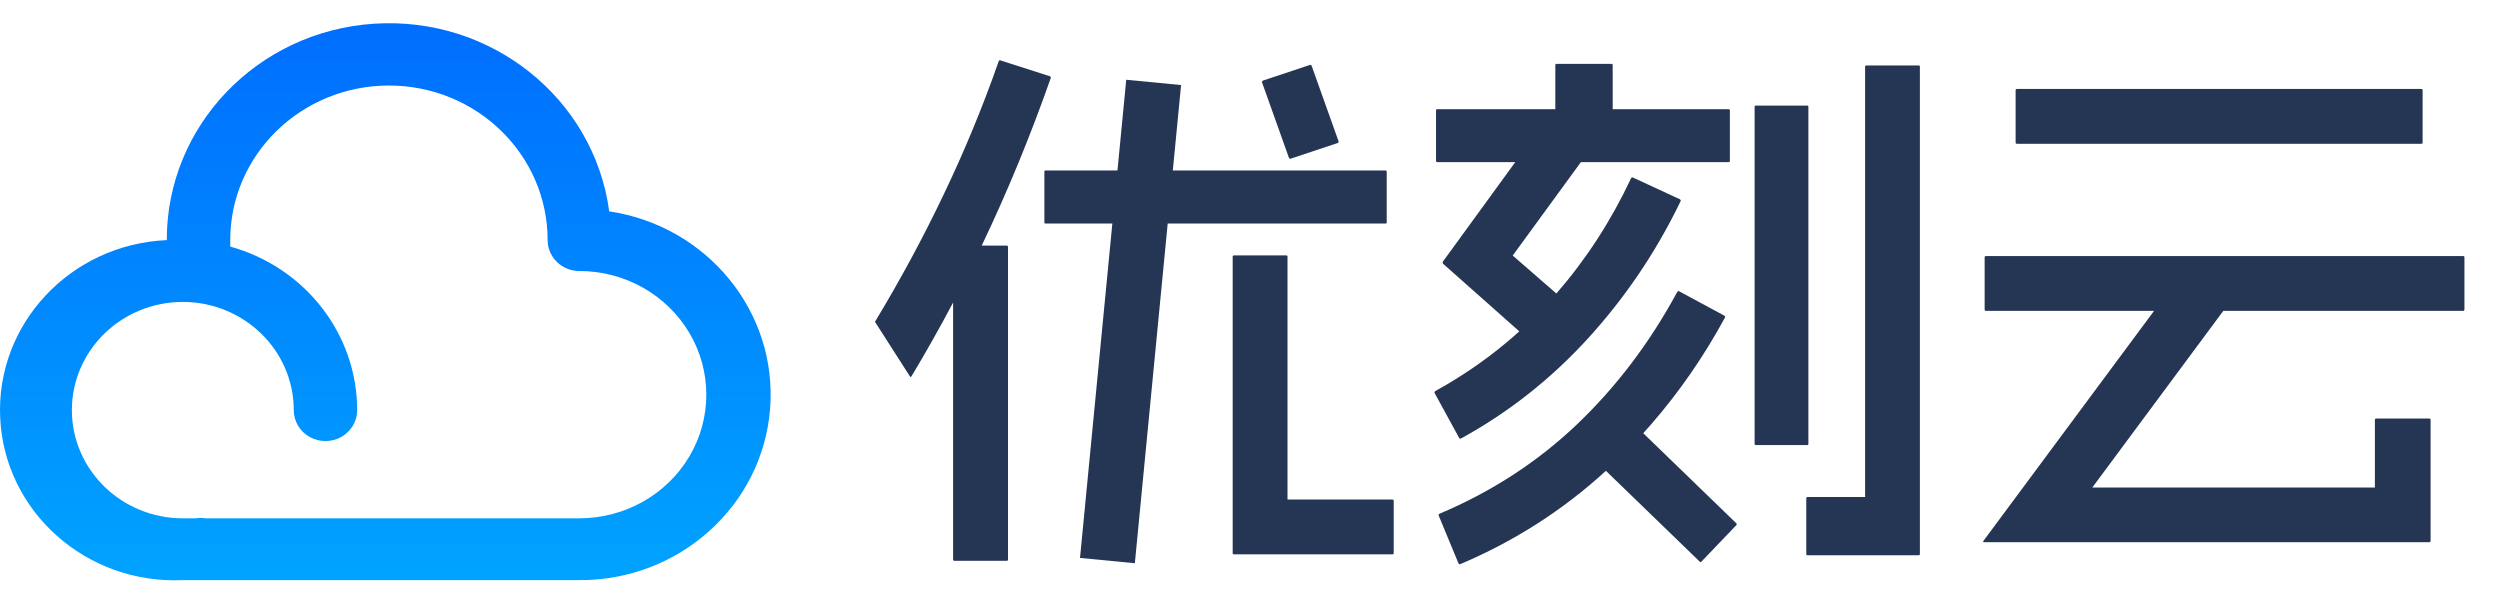
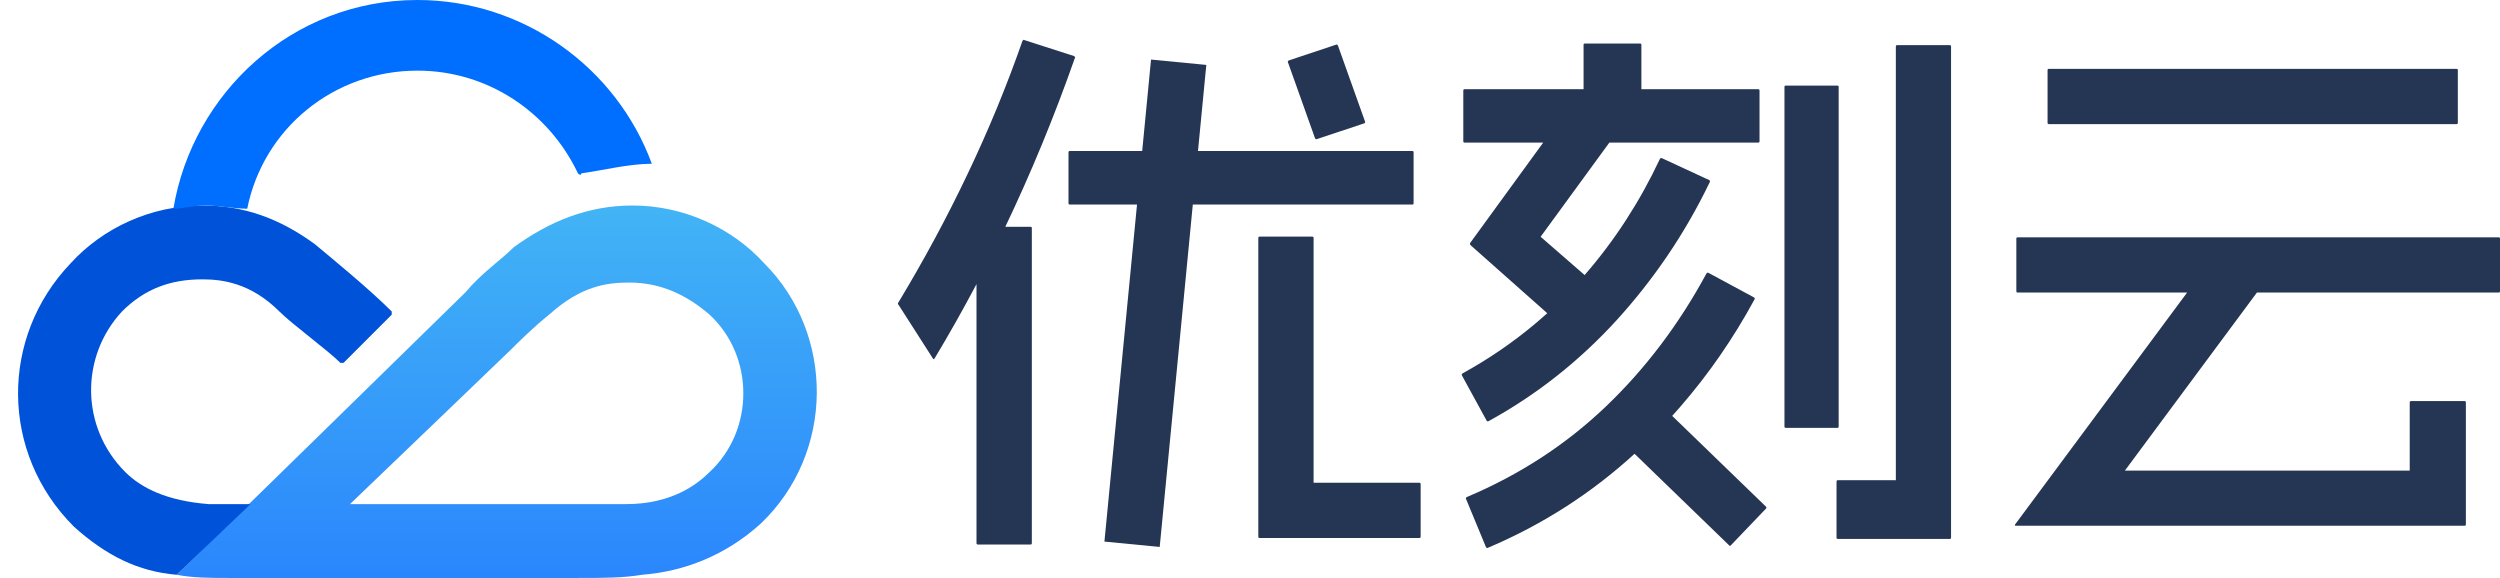
- <svg xmlns="http://www.w3.org/2000/svg" viewBox="0 0 1077 259" width="1077" height="259" fill="none" customFrame="#000000">
+ <svg xmlns="http://www.w3.org/2000/svg" width="1068.396" height="247">
+   <path fill="#253554" transform="matrix(1 0 0 1 383.716 17)" d="M75.297 6.959C75.474 7.111 75.626 7.244 75.702 7.357C75.828 7.433 75.803 7.566 75.651 7.756C66.866 32.766 56.954 56.819 45.918 79.916L56.688 79.916C57.067 79.916 57.245 80.106 57.245 80.485L57.245 215.131C57.245 215.511 57.067 215.701 56.688 215.701L34.18 215.701C33.8 215.701 33.597 215.511 33.597 215.131L33.597 104.425C27.883 115.24 21.908 125.83 15.672 136.2C15.495 136.389 15.394 136.502 15.318 136.541C15.292 136.541 15.191 136.464 15.039 136.313L0.279 113.265C0.127 113.113 0.025 112.961 0 112.809C0 112.621 0.076 112.43 0.228 112.24C11.039 94.334 20.888 76.084 29.724 57.494C38.61 38.904 46.459 19.896 53.244 0.472C53.422 0.282 53.523 0.149 53.599 0.073C53.725 -0.041 53.877 -0.022 54.055 0.13L75.297 6.959ZM317.745 2.179C317.745 1.799 317.567 1.61 317.188 1.61L293.591 1.61C293.211 1.61 293.034 1.799 293.034 2.179L293.034 21.13L242.22 21.13C241.84 21.129 241.638 21.3 241.638 21.642L241.638 43.381C241.638 43.76 241.84 43.95 242.22 43.95L275.775 43.95L244.549 86.859C244.473 86.897 244.473 87.086 244.549 87.428L244.549 87.542C244.575 87.618 244.6 87.656 244.6 87.656L277.51 116.847C275.777 118.413 274.017 119.947 272.229 121.446C262.712 129.43 252.406 136.473 241.309 142.573C240.979 142.876 240.878 143.143 241.005 143.369L251.613 162.775C251.892 163.117 252.145 163.194 252.398 163.003C272.956 151.735 291.262 137.28 307.339 119.638C315.04 111.156 322.089 102.228 328.485 92.855C335.42 82.692 341.587 72.005 346.987 60.795C347.164 60.491 347.063 60.207 346.683 59.941L326.53 50.608C326.251 50.419 325.973 50.514 325.669 50.893C317.056 69.23 306.321 85.781 293.485 100.545L274.678 84.184L304.045 43.95L367.647 43.95C368.027 43.95 368.229 43.76 368.229 43.381L368.229 21.642C368.229 21.3 368.027 21.129 367.647 21.13L317.745 21.13L317.745 2.179ZM187.178 2.122C187.457 1.932 187.735 2.027 188.039 2.406L199.609 34.844C199.787 35.148 199.711 35.432 199.331 35.698L179.152 42.413C178.874 42.603 178.595 42.508 178.291 42.129L166.721 9.691C166.544 9.425 166.645 9.141 167.025 8.837L187.178 2.122ZM450.083 2.862C450.083 2.482 449.906 2.293 449.577 2.293L427.069 2.293C426.689 2.293 426.487 2.482 426.487 2.862L426.487 188.214L401.725 188.214C401.345 188.214 401.143 188.403 401.143 188.783L401.143 212.742C401.143 213.121 401.345 213.31 401.725 213.31L449.577 213.31C449.906 213.31 450.083 213.121 450.083 212.742L450.083 2.862ZM666.15 12.422C666.48 12.422 666.66 12.612 666.66 12.992L666.66 35.471C666.66 35.85 666.48 36.039 666.15 36.04L491.909 36.04C491.529 36.039 491.327 35.85 491.327 35.471L491.327 12.992C491.327 12.612 491.529 12.422 491.909 12.422L666.15 12.422ZM402.054 20.105C402.054 19.764 401.877 19.593 401.548 19.593L379.395 19.593C379.065 19.593 378.888 19.764 378.888 20.105L378.888 165.279C378.888 165.66 379.065 165.848 379.395 165.848L401.548 165.848C401.877 165.848 402.054 165.66 402.054 165.279L402.054 20.105ZM219.839 47.535C220.218 47.535 220.396 47.725 220.396 48.104L220.396 69.843C220.396 70.223 220.218 70.413 219.839 70.413L73.474 70.413C73.094 70.413 72.917 70.223 72.917 69.843L72.917 48.104C72.917 47.725 73.094 47.535 73.474 47.535L219.839 47.535ZM177.101 84.127C177.481 84.127 177.658 84.317 177.658 84.696L177.658 189.296L222.852 189.296C223.231 189.296 223.409 189.484 223.409 189.864L223.409 212.343C223.409 212.722 223.231 212.912 222.852 212.912L154.593 212.912C154.416 212.912 154.264 212.856 154.138 212.742C154.062 212.666 154.036 212.533 154.036 212.343L154.036 84.696C154.036 84.317 154.214 84.127 154.593 84.127L177.101 84.127ZM684.1 84.412C684.48 84.412 684.68 84.601 684.68 84.981L684.68 107.46C684.68 107.839 684.48 108.029 684.1 108.029L580.793 108.029L524.367 184.117L646.1 184.117L646.1 154.98C646.1 154.599 646.3 154.41 646.68 154.411L669.52 154.411C669.9 154.41 670.1 154.599 670.1 154.98L670.1 207.107C670.1 207.487 669.9 207.677 669.52 207.677L477.705 207.677C477.528 207.677 477.402 207.638 477.376 207.563L477.376 207.335C477.402 207.259 477.427 207.202 477.427 207.165L550.963 108.029L478.566 108.029C478.187 108.029 477.984 107.839 477.984 107.46L477.984 84.981C477.984 84.601 478.187 84.412 478.566 84.412L684.1 84.412ZM346.405 99.606C346.126 99.417 345.848 99.513 345.544 99.891C333.771 121.668 319.415 140.657 302.427 156.857C285.438 173.057 265.665 185.918 243.081 195.441C242.726 195.744 242.65 196.029 242.828 196.296L251.335 216.839C251.613 217.18 251.866 217.275 252.12 217.123C275.466 207.22 296.367 193.821 314.822 176.928L355.292 216.1C355.519 216.327 355.747 216.327 355.924 216.1L371.065 200.278C371.242 200.052 371.242 199.823 371.065 199.595L330.913 160.731C332.077 159.446 333.228 158.149 334.365 156.84C346.508 142.87 357.095 127.548 366.128 110.874C366.305 110.609 366.204 110.343 365.824 110.079L346.405 99.606Z" fill-rule="evenodd" />
+   <rect fill="#253554" transform="matrix(-0.0962395 0.995358 -0.995358 -0.0962395 515.528 27.7419)" width="206.958" height="23.734" />
  <defs>
-     <linearGradient id="paint_linear_3" x1="166" x2="166" y1="10" y2="250" gradientUnits="userSpaceOnUse">
-       <stop stop-color="rgb(0,110,255)" offset="0" stop-opacity="1" />
-       <stop stop-color="rgb(0,163,255)" offset="1" stop-opacity="1" />
+     <linearGradient id="gradient_0" gradientTransform="matrix(0 159.178 -273.59 0 136.795 0)" gradientUnits="userSpaceOnUse" x1="0" y1="0" x2="1" y2="0">
+       <stop offset="0" stop-color="#42B4F5" />
+       <stop offset="1" stop-color="#2B86FD" />
    </linearGradient>
  </defs>
-   <g id="组合 251">
-     <g id="组合 241">
-       <rect id="矩形 117" width="1050" height="259" x="27" y="0" fill="rgb(255,255,255)" fill-opacity="0" />
-       <g id="组合 239">
-         <g id="组合 238">
-           <path id="矢量 270" d="M452.297 32.859C452.474 33.01 452.626 33.143 452.702 33.257C452.828 33.333 452.803 33.466 452.651 33.655C443.866 58.665 433.954 82.719 422.918 105.816L433.688 105.816C434.067 105.816 434.245 106.006 434.245 106.385L434.245 241.031C434.245 241.411 434.067 241.601 433.688 241.601L411.18 241.601C410.8 241.601 410.597 241.411 410.597 241.031L410.597 130.325C404.883 141.139 398.908 151.73 392.672 162.099C392.495 162.289 392.394 162.402 392.318 162.44C392.292 162.44 392.191 162.364 392.039 162.213L377.279 139.165C377.127 139.013 377.025 138.861 377 138.709C377 138.52 377.076 138.33 377.228 138.14C388.039 120.233 397.888 101.984 406.724 83.394C415.61 64.803 423.459 45.796 430.244 26.371C430.422 26.181 430.523 26.049 430.599 25.973C430.725 25.859 430.877 25.878 431.055 26.03L452.297 32.859ZM694.745 28.078C694.745 27.699 694.567 27.509 694.188 27.509L670.591 27.509C670.211 27.509 670.034 27.699 670.034 28.078L670.034 47.029L619.22 47.029C618.84 47.029 618.638 47.2 618.638 47.541L618.638 69.28C618.638 69.66 618.84 69.85 619.22 69.85L652.775 69.85L621.549 112.759C621.473 112.797 621.473 112.986 621.549 113.328L621.549 113.442C621.575 113.518 621.6 113.556 621.6 113.556L654.51 142.746Q651.911 145.096 649.229 147.346Q634.954 159.322 618.309 168.473C617.979 168.776 617.878 169.042 618.005 169.269L628.613 188.675C628.892 189.017 629.145 189.093 629.398 188.903C649.956 177.635 668.262 163.18 684.339 145.538Q695.891 132.814 705.485 118.754Q715.887 103.51 723.987 86.695C724.164 86.391 724.063 86.106 723.683 85.841L703.53 76.508C703.251 76.318 702.973 76.413 702.669 76.792C694.056 95.13 683.321 111.681 670.485 126.445L651.678 110.084L681.045 69.85L744.647 69.85C745.027 69.85 745.229 69.66 745.229 69.28L745.229 47.541C745.229 47.2 745.027 47.029 744.647 47.029L694.745 47.029L694.745 28.078ZM564.178 28.021C564.457 27.832 564.735 27.927 565.039 28.306L576.609 60.744C576.787 61.048 576.711 61.332 576.331 61.598L556.152 68.313C555.874 68.503 555.595 68.408 555.291 68.028L543.721 35.59C543.544 35.325 543.645 35.04 544.025 34.737L564.178 28.021ZM827.083 28.761C827.083 28.382 826.906 28.192 826.577 28.192L804.069 28.192C803.689 28.192 803.487 28.382 803.487 28.761L803.487 214.114L778.725 214.114C778.345 214.114 778.143 214.303 778.143 214.683L778.143 238.641C778.143 239.021 778.345 239.21 778.725 239.21L826.577 239.21C826.906 239.21 827.083 239.021 827.083 238.641L827.083 28.761ZM1043.15 38.322C1043.48 38.322 1043.66 38.512 1043.66 38.891L1043.66 61.37C1043.66 61.749 1043.48 61.939 1043.15 61.939L868.909 61.939C868.529 61.939 868.327 61.749 868.327 61.37L868.327 38.891C868.327 38.512 868.529 38.322 868.909 38.322L1043.15 38.322ZM779.054 46.005C779.054 45.663 778.877 45.492 778.548 45.492L756.395 45.492C756.065 45.492 755.888 45.663 755.888 46.005L755.888 191.179C755.888 191.559 756.065 191.748 756.395 191.748L778.548 191.748C778.877 191.748 779.054 191.559 779.054 191.179L779.054 46.005ZM596.839 73.435C597.218 73.435 597.396 73.624 597.396 74.004L597.396 95.743C597.396 96.122 597.218 96.312 596.839 96.312L450.474 96.312C450.094 96.312 449.917 96.122 449.917 95.743L449.917 74.004C449.917 73.624 450.094 73.435 450.474 73.435L596.839 73.435ZM554.101 110.027C554.481 110.027 554.658 110.217 554.658 110.596L554.658 215.195L599.852 215.195C600.231 215.195 600.409 215.384 600.409 215.764L600.409 238.243C600.409 238.622 600.231 238.812 599.852 238.812L531.593 238.812C531.416 238.812 531.264 238.755 531.138 238.641C531.062 238.565 531.036 238.433 531.036 238.243L531.036 110.596C531.036 110.217 531.214 110.027 531.593 110.027L554.101 110.027ZM1061.1 110.312C1061.48 110.312 1061.68 110.501 1061.68 110.881L1061.68 133.36C1061.68 133.739 1061.48 133.929 1061.1 133.929L957.793 133.929L901.367 210.016L1023.1 210.016L1023.1 180.879C1023.1 180.499 1023.3 180.31 1023.68 180.31L1046.52 180.31C1046.9 180.31 1047.1 180.499 1047.1 180.879L1047.1 233.007C1047.1 233.387 1046.9 233.576 1046.52 233.576L854.705 233.576C854.528 233.576 854.402 233.538 854.376 233.463L854.376 233.235C854.402 233.159 854.427 233.102 854.427 233.064L927.963 133.929L855.566 133.929C855.187 133.929 854.984 133.739 854.984 133.36L854.984 110.881C854.984 110.501 855.187 110.312 855.566 110.312L1061.1 110.312ZM723.405 125.506C723.126 125.317 722.848 125.412 722.544 125.791C710.771 147.568 696.415 166.557 679.427 182.757C662.438 198.957 642.665 211.818 620.081 221.341C619.726 221.644 619.65 221.929 619.828 222.195L628.335 242.739C628.613 243.08 628.866 243.175 629.12 243.023C652.466 233.12 673.367 219.721 691.822 202.827L732.292 241.999C732.519 242.227 732.747 242.227 732.924 241.999L748.065 226.178C748.242 225.951 748.242 225.723 748.065 225.495L707.913 186.63Q709.659 184.703 711.365 182.74Q729.579 161.784 743.128 136.774C743.305 136.509 743.204 136.243 742.824 135.978L723.405 125.506Z" fill="rgb(37,53,84)" fill-rule="evenodd" />
-         </g>
-         <g id="XMLID_19_">
-           <g id="组合 325" opacity="0">
-             <path id="XMLID_22_" d="M279.193 203.315C274.008 208.495 263.637 216.265 245.489 216.265C237.712 216.265 228.637 216.265 224.749 216.265C219.563 216.265 180.674 216.265 134.008 216.265C167.712 183.89 196.23 156.695 198.823 154.105C201.415 151.515 207.897 145.04 214.378 139.86C227.341 128.205 237.712 126.91 246.786 126.91C259.749 126.91 270.119 132.09 279.193 139.86C297.341 156.695 297.341 186.48 279.193 203.315ZM301.23 119.14C288.267 104.895 268.823 95.83 248.082 95.83C229.934 95.83 214.378 102.305 200.119 112.665C194.934 117.845 187.156 123.025 180.674 130.795C175.489 135.975 64.008 244.755 64.008 244.755C70.489 246.05 78.267 246.05 84.749 246.05C91.23 246.05 220.86 246.05 226.045 246.05C236.415 246.05 244.193 246.05 251.971 244.755C268.823 243.46 285.674 236.985 299.934 224.035C329.749 195.545 329.749 147.63 301.23 119.14Z" fill="rgb(0,163,255)" fill-rule="nonzero" />
-             <path id="XMLID_2_" d="M119.748 111.37C105.489 101.01 91.23 95.83 74.378 95.83C53.637 95.83 34.193 104.895 21.23 119.14C-7.289 148.925 -7.289 195.545 22.526 225.33C35.489 236.985 48.452 243.46 64.007 244.755L93.822 216.265C88.637 216.265 82.156 216.265 76.97 216.265C60.118 214.97 49.748 209.79 43.267 203.315C25.118 185.185 25.118 156.695 41.97 138.565C51.044 129.5 61.415 125.615 74.378 125.615C82.156 125.615 93.822 126.91 105.489 138.565C110.674 143.745 124.933 154.105 130.118 159.285L131.415 159.285L150.859 139.86L150.859 138.565C141.785 129.5 127.526 117.845 119.748 111.37Z" fill="rgb(0,200,220)" fill-rule="nonzero" />
-             <path id="XMLID_1_" d="M255.859 78.995C241.6 40.145 204.007 12.95 161.229 12.95C110.674 12.95 70.489 50.505 62.711 97.125C66.6 97.125 70.489 95.83 75.674 95.83C80.859 95.83 87.341 97.125 92.526 97.125C99.007 64.75 127.526 41.44 161.229 41.44C189.748 41.44 214.378 58.275 226.044 82.88C226.044 82.88 227.341 84.175 227.341 82.88C236.415 81.585 246.785 78.995 255.859 78.995Z" fill="rgb(0,110,255)" fill-rule="nonzero" />
-           </g>
-           <path id="矢量 484" d="M249.59 249.924L78.681 249.924C37.153 251.751 1.951 220.46 0.079 180.003C-1.811 139.555 30.329 105.274 71.857 103.437C71.746 54.285 110.84 13.486 161.194 10.209C211.548 6.942 255.861 42.313 262.455 91.049C304.897 97.418 335.118 134.599 331.743 176.293C328.368 217.996 292.548 250.108 249.599 249.924L249.59 249.924ZM88.66 223.285L249.59 223.285C269.132 223.285 287.19 213.131 296.956 196.655C301.752 188.6 304.283 179.397 304.283 170.021C304.283 160.644 301.752 151.441 296.956 143.386C287.18 126.9 269.132 116.747 249.59 116.756C245.966 116.756 242.489 115.353 239.925 112.852C238.661 111.631 237.654 110.169 236.965 108.551C236.276 106.934 235.918 105.195 235.913 103.437C235.913 66.663 205.314 36.848 167.557 36.848C129.801 36.848 99.192 66.663 99.192 103.437L99.192 106.234C131.516 115.206 153.825 143.94 153.881 176.68C153.881 181.434 151.28 185.837 147.047 188.218C144.957 189.389 142.603 190.004 140.208 190.004C137.814 190.004 135.459 189.389 133.37 188.218C131.31 187.076 129.592 185.405 128.393 183.377C127.193 181.349 126.555 179.037 126.545 176.68C126.545 150.992 105.196 130.14 78.82 130.067C52.389 130.067 30.965 150.937 30.965 176.68C30.965 202.415 52.389 223.294 78.82 223.294L84.15 223.294C85.644 223.045 87.175 223.045 88.669 223.294L88.66 223.285Z" fill="url(#paint_linear_3)" fill-rule="nonzero" />
-         </g>
-       </g>
-     </g>
-     <rect id="矩形 118" width="206.958" height="23.734" x="0" y="0" fill="rgb(37,53,84)" transform="matrix(-0.0962395,0.995358,-0.995358,-0.0962395,508.811,36.6415)" />
-   </g>
+   <path fill="url(#gradient_0)" transform="matrix(1 0 0 1 75.4722 87.8222)" d="M227.789 113.894C222.3 119.383 211.322 127.617 192.111 127.617C183.878 127.617 174.272 127.617 170.156 127.617C164.667 127.617 123.5 127.617 74.1 127.617C109.778 93.311 139.967 64.495 142.711 61.75C145.456 59.006 152.317 52.144 159.178 46.656C172.9 34.306 183.878 32.933 193.483 32.933C207.206 32.933 218.183 38.422 227.789 46.656C247 64.495 247 96.055 227.789 113.894ZM251.117 24.7C237.394 9.606 216.811 0 194.856 0C175.644 0 159.178 6.861 144.083 17.839C138.595 23.328 130.361 28.817 123.5 37.05C118.011 42.539 0 157.806 0 157.806C6.861 159.178 15.094 159.178 21.956 159.178C28.817 159.178 166.039 159.178 171.528 159.178C182.506 159.178 190.739 159.178 198.972 157.806C216.811 156.433 234.65 149.572 249.744 135.85C281.306 105.661 281.306 54.889 251.117 24.7Z" />
+   <path fill="#0052D9" transform="matrix(1 0 0 1 7.71582 87.8222)" d="M126.762 16.467C111.668 5.489 96.573 0 78.734 0C56.779 0 36.195 9.606 22.473 24.7C-7.716 56.261 -7.716 105.661 23.845 137.222C37.567 149.572 51.29 156.433 67.756 157.806L99.317 127.617C93.829 127.617 86.968 127.617 81.479 127.617C63.64 126.244 52.662 120.755 45.801 113.894C26.59 94.683 26.59 64.494 44.429 45.283C54.034 35.678 65.012 31.561 78.734 31.561C86.967 31.561 99.317 32.933 111.667 45.283C117.156 50.772 132.251 61.75 137.74 67.239L139.112 67.239L159.695 46.656L159.695 45.283C150.09 35.678 134.995 23.328 126.762 16.467Z" />
+   <path fill="#006EFF" transform="matrix(1 0 0 1 74.0999 0)" d="M204.461 69.983C189.367 28.817 149.572 0 104.289 0C50.772 0 8.233 39.794 0 89.194C4.117 89.194 8.233 87.822 13.722 87.822C19.211 87.822 26.072 89.194 31.561 89.194L31.561 89.194C38.422 54.889 68.611 30.189 104.289 30.189C134.478 30.189 160.55 48.028 172.9 74.1C172.9 74.1 174.272 75.472 174.272 74.1C183.878 72.728 194.856 69.983 204.461 69.983C204.461 71.356 204.461 71.356 204.461 69.983Z" />
</svg>
